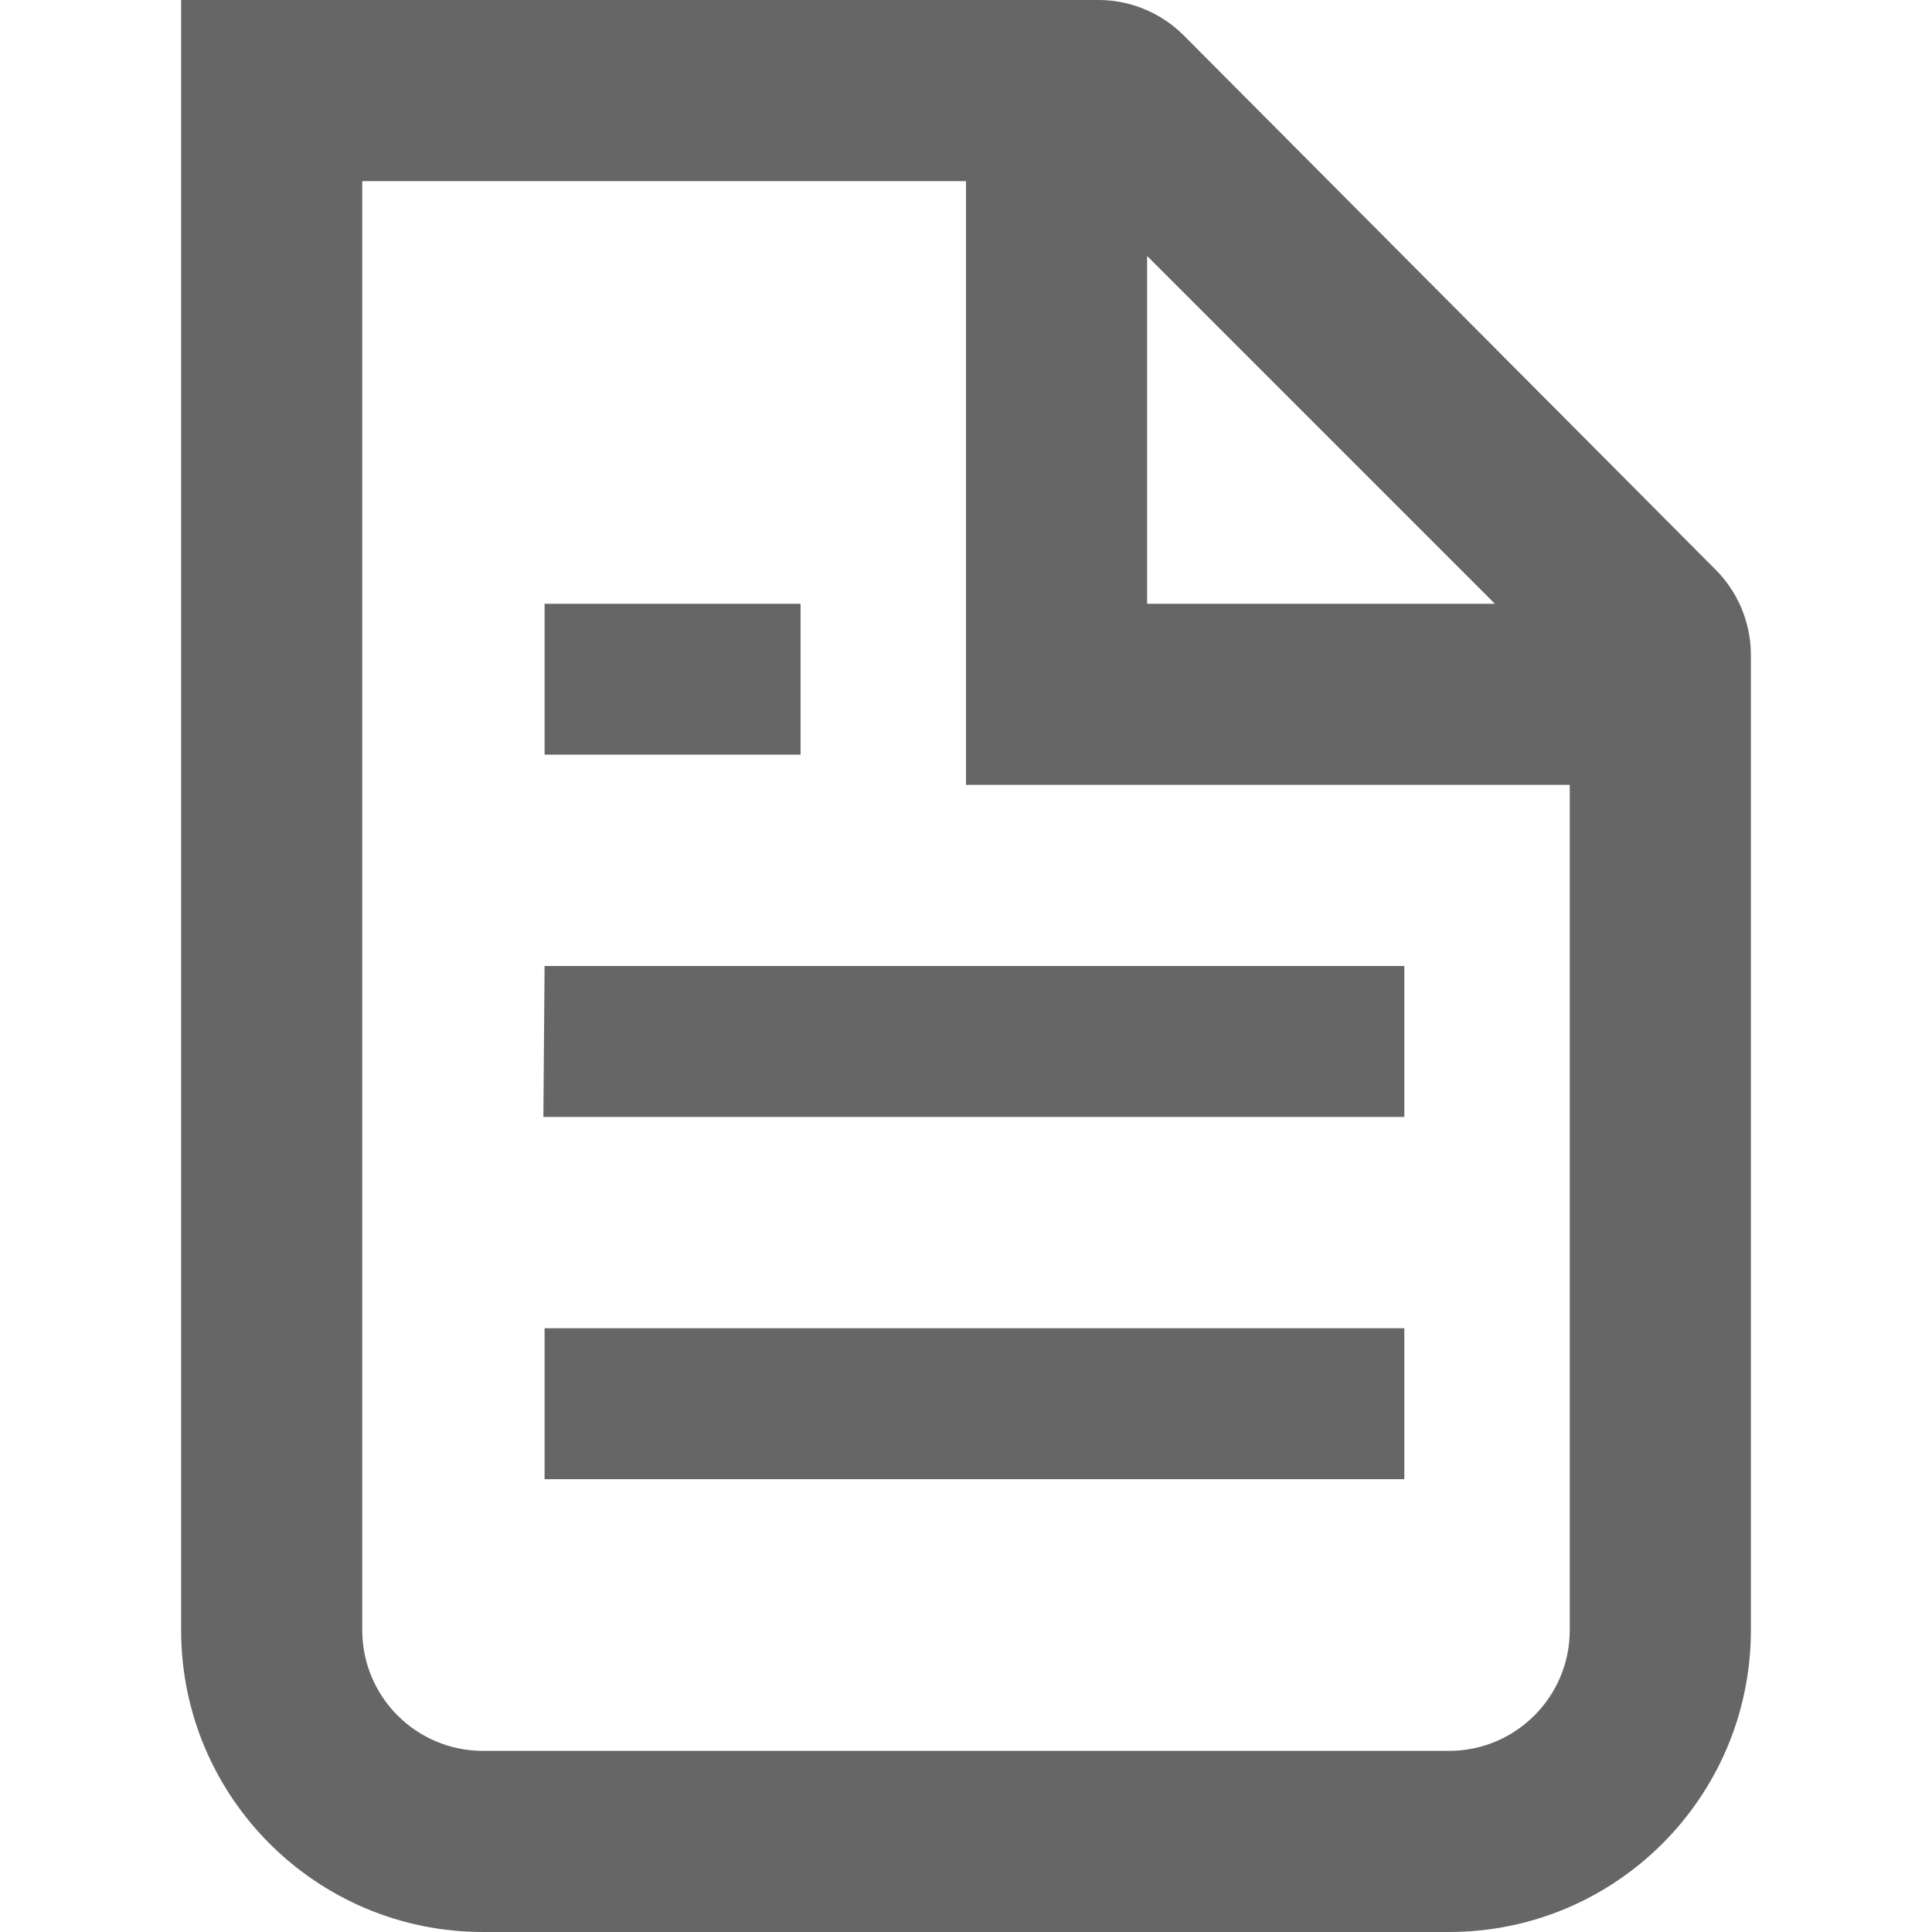
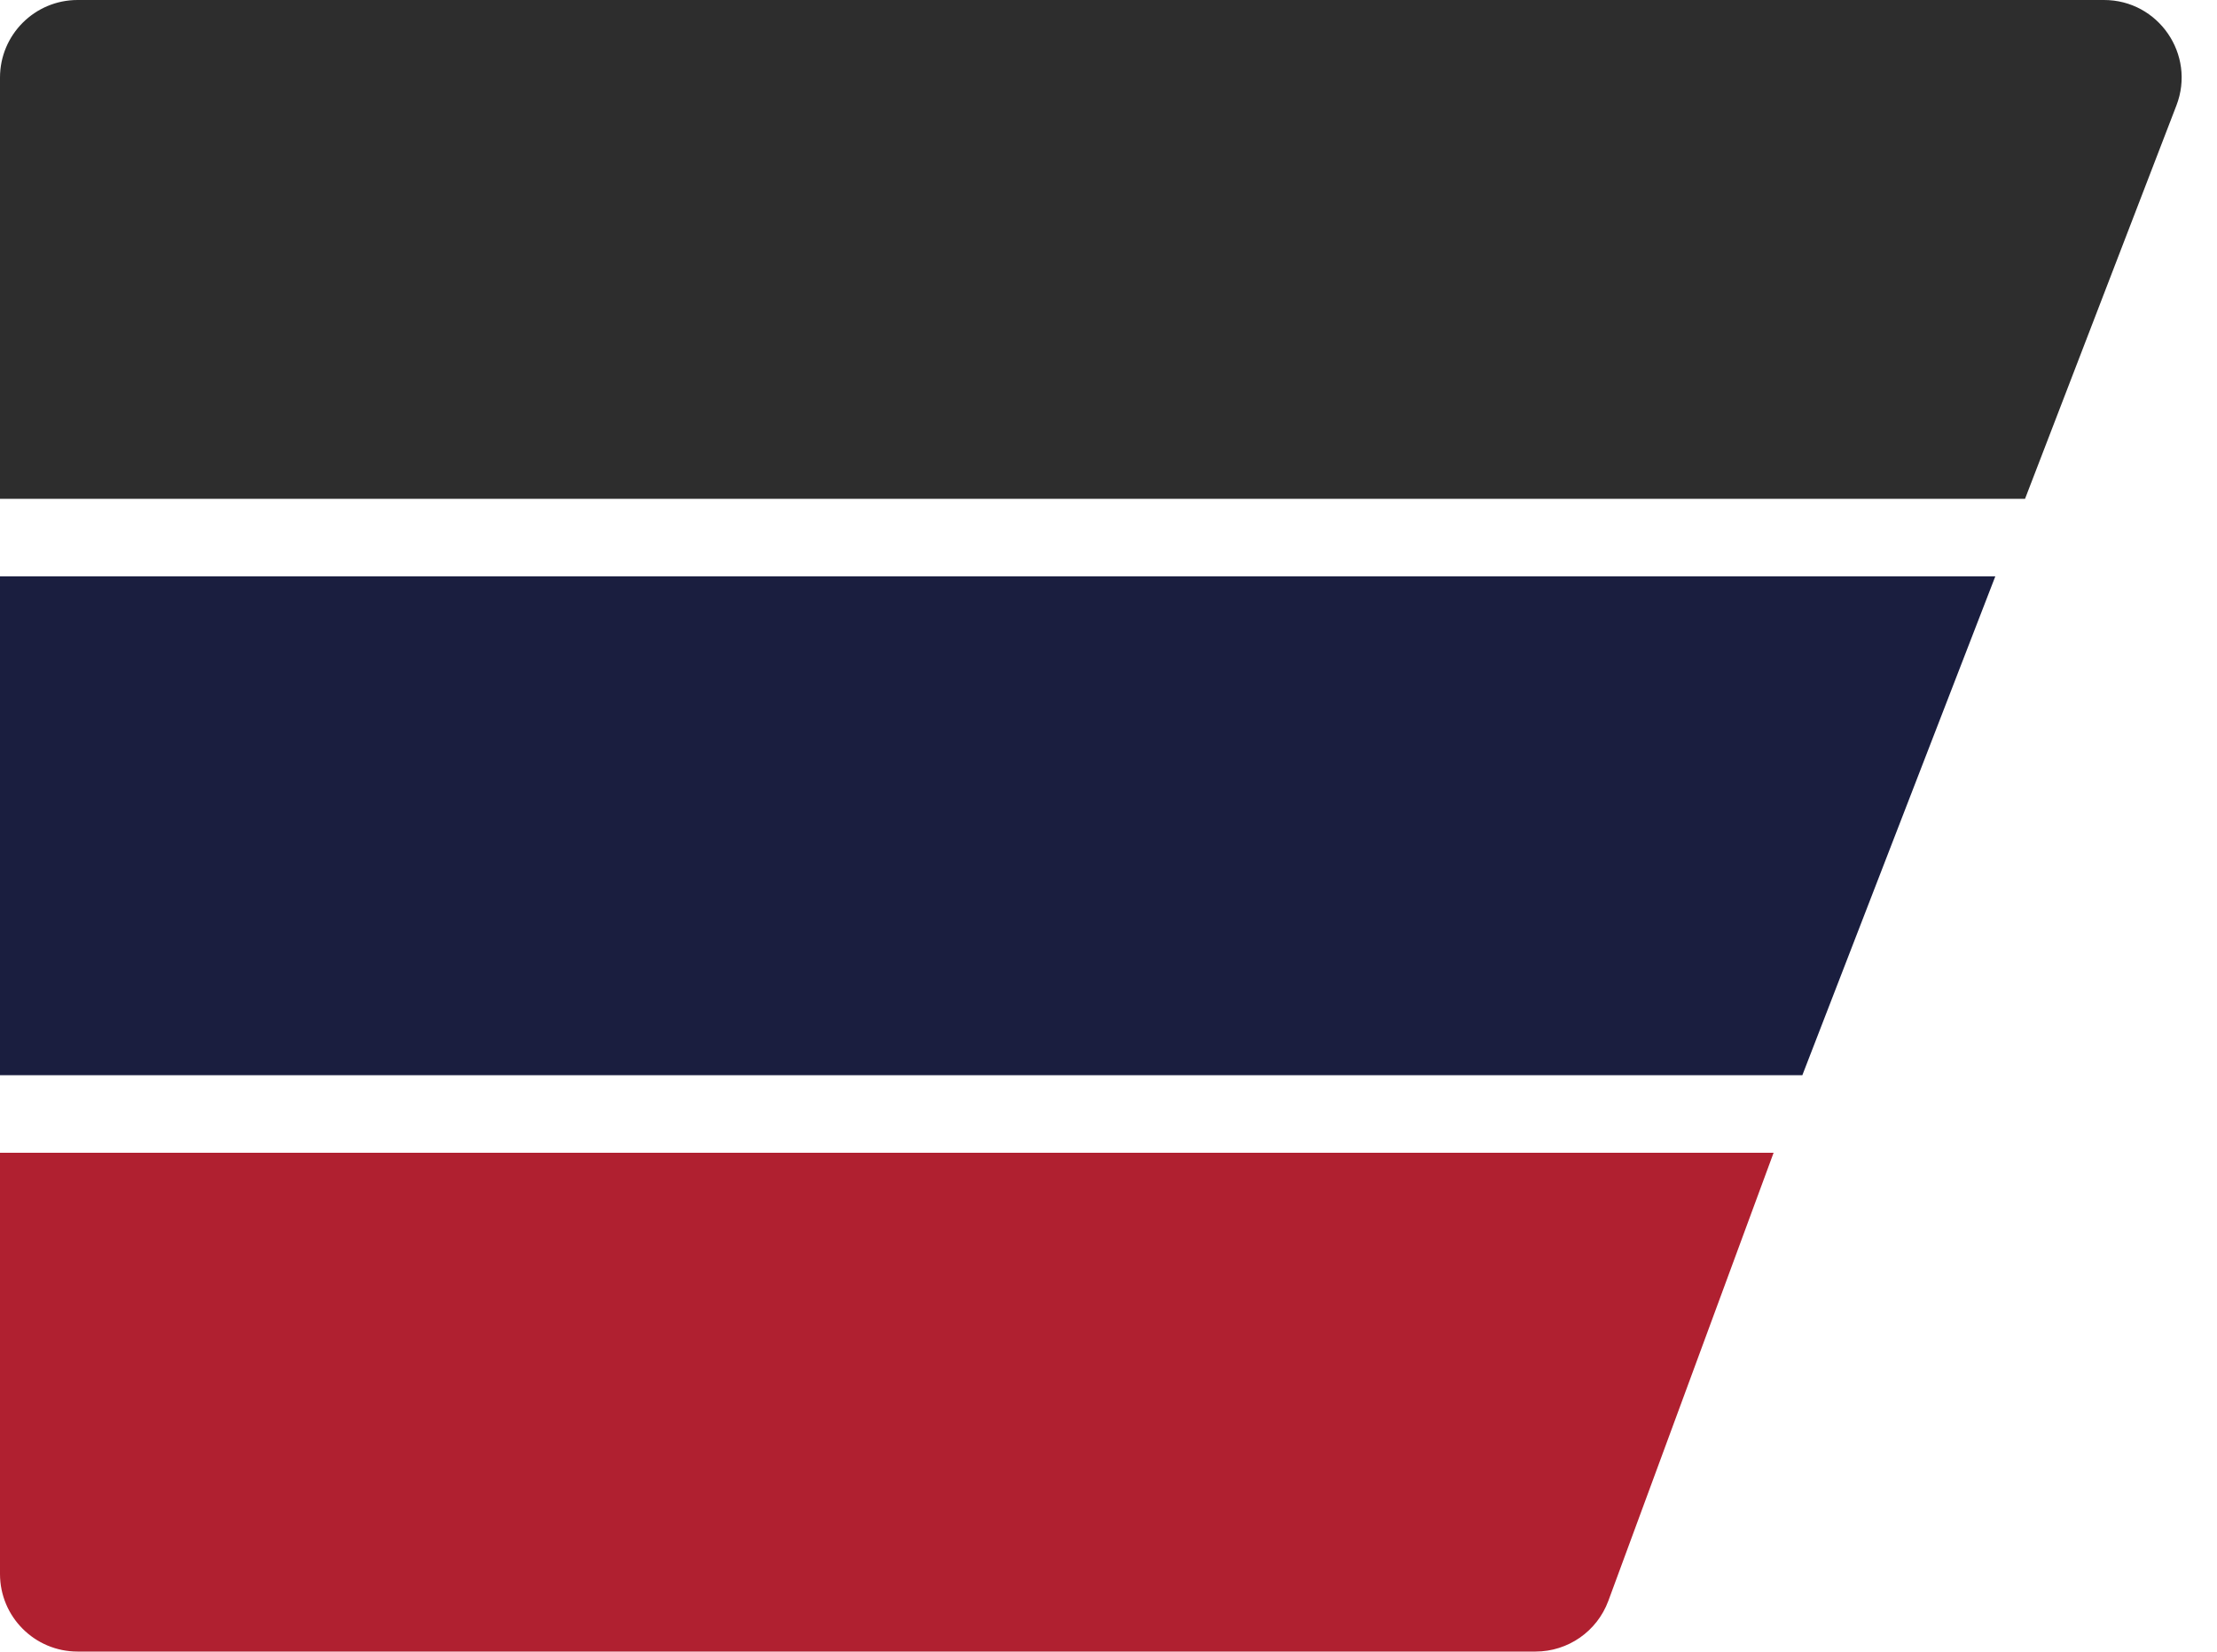
- <svg xmlns="http://www.w3.org/2000/svg" fill="none" viewBox="0 0 16 16">
-   <path d="M14.5 13.5V5.41a1 1 0 0 0-.3-.7L9.8.29A1 1 0 0 0 9.08 0H1.5v13.5A2.5 2.5 0 0 0 4 16h8a2.5 2.5 0 0 0 2.5-2.5m-1.5 0v-7H8v-5H3v12a1 1 0 0 0 1 1h8a1 1 0 0 0 1-1M9.5 5V2.12L12.38 5zM5.13 5h-.62v1.25h2.12V5zm-.62 3h7.12v1.25H4.5zm.62 3h-.62v1.25h7.12V11z" clip-rule="evenodd" fill="#666" fill-rule="evenodd" />
+ <svg xmlns="http://www.w3.org/2000/svg" width="200" height="149" viewBox="0 0 200 149" fill="none">
+   <path d="M0 7C0 3.134 3.134 0 7 0H189.806C194.719 0 198.103 4.929 196.339 9.514L182.683 45H0V7Z" fill="#2D2D2D" />
+   <path d="M0 52H180L162.594 97H0V52Z" fill="#1A1E3F" />
+   <path d="M0 104H160L145.093 144.422C144.078 147.173 141.457 149 138.525 149H7C3.134 149 0 145.866 0 142V104Z" fill="#B02030" />
</svg>
